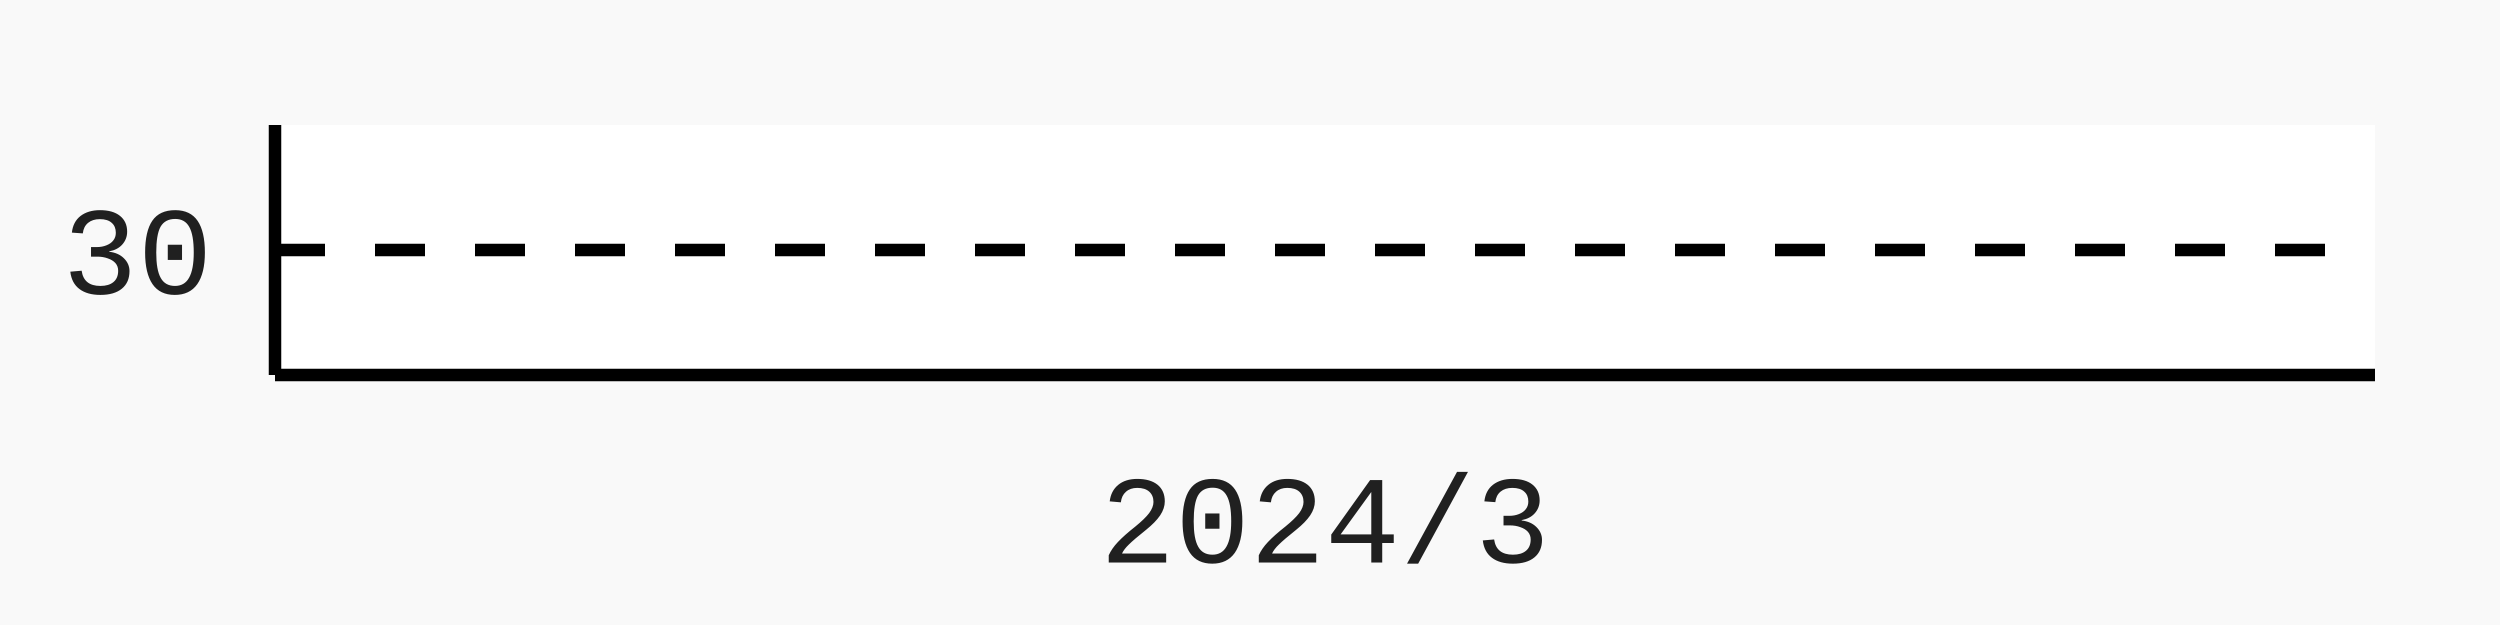
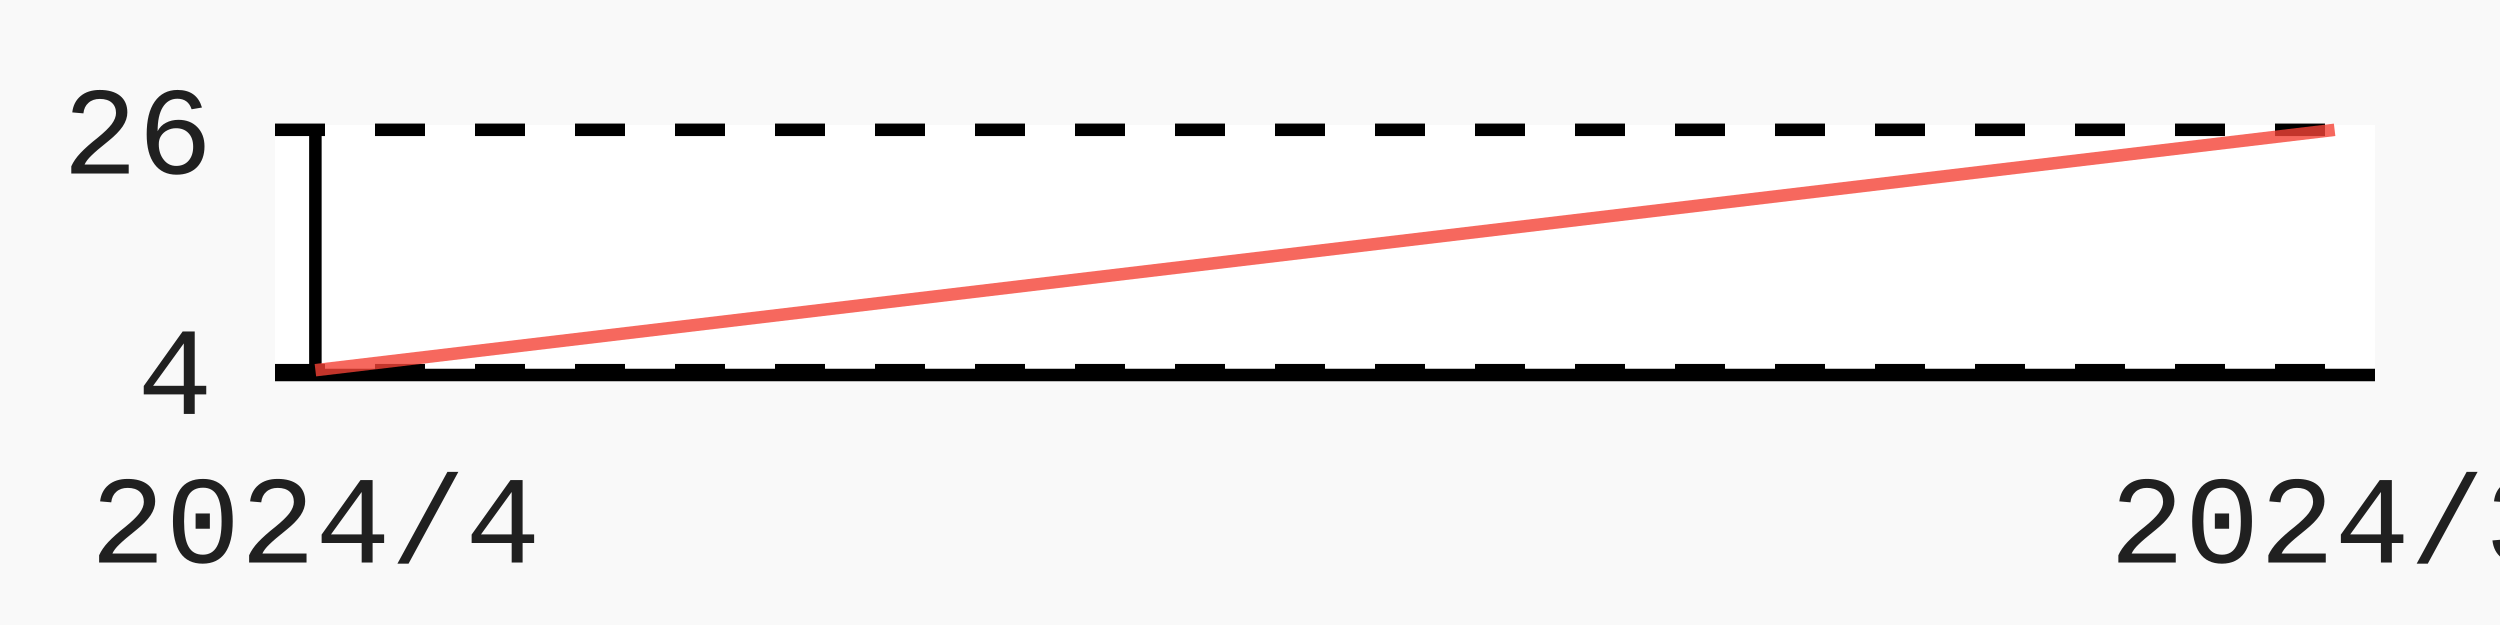
- <svg xmlns="http://www.w3.org/2000/svg" id="chart-f46b85bd-9412-4eb8-be8a-91d372008642" class="pygal-chart pygal-sparkline" viewBox="0 0 200 50" width="200" height="50">
+ <svg xmlns="http://www.w3.org/2000/svg" id="chart-741eacdc-883c-4373-87cf-11fb43b8d205" class="pygal-chart pygal-sparkline" viewBox="0 0 200 50" width="200" height="50">
  <defs>
-     <style type="text/css">#chart-f46b85bd-9412-4eb8-be8a-91d372008642{-webkit-user-select:none;-webkit-font-smoothing:antialiased;font-family:Consolas,"Liberation Mono",Menlo,Courier,monospace}#chart-f46b85bd-9412-4eb8-be8a-91d372008642 .title{font-family:Consolas,"Liberation Mono",Menlo,Courier,monospace;font-size:16px}#chart-f46b85bd-9412-4eb8-be8a-91d372008642 .legends .legend text{font-family:Consolas,"Liberation Mono",Menlo,Courier,monospace;font-size:14px}#chart-f46b85bd-9412-4eb8-be8a-91d372008642 .axis text{font-family:Consolas,"Liberation Mono",Menlo,Courier,monospace;font-size:10px}#chart-f46b85bd-9412-4eb8-be8a-91d372008642 .axis text.major{font-family:Consolas,"Liberation Mono",Menlo,Courier,monospace;font-size:10px}#chart-f46b85bd-9412-4eb8-be8a-91d372008642 .text-overlay text.value{font-family:Consolas,"Liberation Mono",Menlo,Courier,monospace;font-size:16px}#chart-f46b85bd-9412-4eb8-be8a-91d372008642 .text-overlay text.label{font-family:Consolas,"Liberation Mono",Menlo,Courier,monospace;font-size:10px}#chart-f46b85bd-9412-4eb8-be8a-91d372008642 .tooltip{font-family:Consolas,"Liberation Mono",Menlo,Courier,monospace;font-size:14px}#chart-f46b85bd-9412-4eb8-be8a-91d372008642 text.no_data{font-family:Consolas,"Liberation Mono",Menlo,Courier,monospace;font-size:64px}
- #chart-f46b85bd-9412-4eb8-be8a-91d372008642{background-color:rgba(249,249,249,1)}#chart-f46b85bd-9412-4eb8-be8a-91d372008642 path,#chart-f46b85bd-9412-4eb8-be8a-91d372008642 line,#chart-f46b85bd-9412-4eb8-be8a-91d372008642 rect,#chart-f46b85bd-9412-4eb8-be8a-91d372008642 circle{-webkit-transition:150ms;-moz-transition:150ms;transition:150ms}#chart-f46b85bd-9412-4eb8-be8a-91d372008642 .graph &gt; .background{fill:rgba(249,249,249,1)}#chart-f46b85bd-9412-4eb8-be8a-91d372008642 .plot &gt; .background{fill:rgba(255,255,255,1)}#chart-f46b85bd-9412-4eb8-be8a-91d372008642 .graph{fill:rgba(0,0,0,.87)}#chart-f46b85bd-9412-4eb8-be8a-91d372008642 text.no_data{fill:rgba(0,0,0,1)}#chart-f46b85bd-9412-4eb8-be8a-91d372008642 .title{fill:rgba(0,0,0,1)}#chart-f46b85bd-9412-4eb8-be8a-91d372008642 .legends .legend text{fill:rgba(0,0,0,.87)}#chart-f46b85bd-9412-4eb8-be8a-91d372008642 .legends .legend:hover text{fill:rgba(0,0,0,1)}#chart-f46b85bd-9412-4eb8-be8a-91d372008642 .axis .line{stroke:rgba(0,0,0,1)}#chart-f46b85bd-9412-4eb8-be8a-91d372008642 .axis .guide.line{stroke:rgba(0,0,0,.54)}#chart-f46b85bd-9412-4eb8-be8a-91d372008642 .axis .major.line{stroke:rgba(0,0,0,.87)}#chart-f46b85bd-9412-4eb8-be8a-91d372008642 .axis text.major{fill:rgba(0,0,0,1)}#chart-f46b85bd-9412-4eb8-be8a-91d372008642 .axis.y .guides:hover .guide.line,#chart-f46b85bd-9412-4eb8-be8a-91d372008642 .line-graph .axis.x .guides:hover .guide.line,#chart-f46b85bd-9412-4eb8-be8a-91d372008642 .stackedline-graph .axis.x .guides:hover .guide.line,#chart-f46b85bd-9412-4eb8-be8a-91d372008642 .xy-graph .axis.x .guides:hover .guide.line{stroke:rgba(0,0,0,1)}#chart-f46b85bd-9412-4eb8-be8a-91d372008642 .axis .guides:hover text{fill:rgba(0,0,0,1)}#chart-f46b85bd-9412-4eb8-be8a-91d372008642 .reactive{fill-opacity:.7;stroke-opacity:.8;stroke-width:1}#chart-f46b85bd-9412-4eb8-be8a-91d372008642 .ci{stroke:rgba(0,0,0,.87)}#chart-f46b85bd-9412-4eb8-be8a-91d372008642 .reactive.active,#chart-f46b85bd-9412-4eb8-be8a-91d372008642 .active .reactive{fill-opacity:.8;stroke-opacity:.9;stroke-width:4}#chart-f46b85bd-9412-4eb8-be8a-91d372008642 .ci .reactive.active{stroke-width:1.5}#chart-f46b85bd-9412-4eb8-be8a-91d372008642 .series text{fill:rgba(0,0,0,1)}#chart-f46b85bd-9412-4eb8-be8a-91d372008642 .tooltip rect{fill:rgba(255,255,255,1);stroke:rgba(0,0,0,1);-webkit-transition:opacity 150ms;-moz-transition:opacity 150ms;transition:opacity 150ms}#chart-f46b85bd-9412-4eb8-be8a-91d372008642 .tooltip .label{fill:rgba(0,0,0,.87)}#chart-f46b85bd-9412-4eb8-be8a-91d372008642 .tooltip .label{fill:rgba(0,0,0,.87)}#chart-f46b85bd-9412-4eb8-be8a-91d372008642 .tooltip .legend{font-size:.8em;fill:rgba(0,0,0,.54)}#chart-f46b85bd-9412-4eb8-be8a-91d372008642 .tooltip .x_label{font-size:.6em;fill:rgba(0,0,0,1)}#chart-f46b85bd-9412-4eb8-be8a-91d372008642 .tooltip .xlink{font-size:.5em;text-decoration:underline}#chart-f46b85bd-9412-4eb8-be8a-91d372008642 .tooltip .value{font-size:1.5em}#chart-f46b85bd-9412-4eb8-be8a-91d372008642 .bound{font-size:.5em}#chart-f46b85bd-9412-4eb8-be8a-91d372008642 .max-value{font-size:.75em;fill:rgba(0,0,0,.54)}#chart-f46b85bd-9412-4eb8-be8a-91d372008642 .map-element{fill:rgba(255,255,255,1);stroke:rgba(0,0,0,.54) !important}#chart-f46b85bd-9412-4eb8-be8a-91d372008642 .map-element .reactive{fill-opacity:inherit;stroke-opacity:inherit}#chart-f46b85bd-9412-4eb8-be8a-91d372008642 .color-0,#chart-f46b85bd-9412-4eb8-be8a-91d372008642 .color-0 a:visited{stroke:#F44336;fill:#F44336}#chart-f46b85bd-9412-4eb8-be8a-91d372008642 .text-overlay .color-0 text{fill:black}
- #chart-f46b85bd-9412-4eb8-be8a-91d372008642 text.no_data{text-anchor:middle}#chart-f46b85bd-9412-4eb8-be8a-91d372008642 .guide.line{fill:none}#chart-f46b85bd-9412-4eb8-be8a-91d372008642 .centered{text-anchor:middle}#chart-f46b85bd-9412-4eb8-be8a-91d372008642 .title{text-anchor:middle}#chart-f46b85bd-9412-4eb8-be8a-91d372008642 .legends .legend text{fill-opacity:1}#chart-f46b85bd-9412-4eb8-be8a-91d372008642 .axis.x text{text-anchor:middle}#chart-f46b85bd-9412-4eb8-be8a-91d372008642 .axis.x:not(.web) text[transform]{text-anchor:start}#chart-f46b85bd-9412-4eb8-be8a-91d372008642 .axis.x:not(.web) text[transform].backwards{text-anchor:end}#chart-f46b85bd-9412-4eb8-be8a-91d372008642 .axis.y text{text-anchor:end}#chart-f46b85bd-9412-4eb8-be8a-91d372008642 .axis.y text[transform].backwards{text-anchor:start}#chart-f46b85bd-9412-4eb8-be8a-91d372008642 .axis.y2 text{text-anchor:start}#chart-f46b85bd-9412-4eb8-be8a-91d372008642 .axis.y2 text[transform].backwards{text-anchor:end}#chart-f46b85bd-9412-4eb8-be8a-91d372008642 .axis .guide.line{stroke-dasharray:4,4;stroke:black}#chart-f46b85bd-9412-4eb8-be8a-91d372008642 .axis .major.guide.line{stroke-dasharray:6,6;stroke:black}#chart-f46b85bd-9412-4eb8-be8a-91d372008642 .horizontal .axis.y .guide.line,#chart-f46b85bd-9412-4eb8-be8a-91d372008642 .horizontal .axis.y2 .guide.line,#chart-f46b85bd-9412-4eb8-be8a-91d372008642 .vertical .axis.x .guide.line{opacity:0}#chart-f46b85bd-9412-4eb8-be8a-91d372008642 .horizontal .axis.always_show .guide.line,#chart-f46b85bd-9412-4eb8-be8a-91d372008642 .vertical .axis.always_show .guide.line{opacity:1 !important}#chart-f46b85bd-9412-4eb8-be8a-91d372008642 .axis.y .guides:hover .guide.line,#chart-f46b85bd-9412-4eb8-be8a-91d372008642 .axis.y2 .guides:hover .guide.line,#chart-f46b85bd-9412-4eb8-be8a-91d372008642 .axis.x .guides:hover .guide.line{opacity:1}#chart-f46b85bd-9412-4eb8-be8a-91d372008642 .axis .guides:hover text{opacity:1}#chart-f46b85bd-9412-4eb8-be8a-91d372008642 .nofill{fill:none}#chart-f46b85bd-9412-4eb8-be8a-91d372008642 .subtle-fill{fill-opacity:.2}#chart-f46b85bd-9412-4eb8-be8a-91d372008642 .dot{stroke-width:1px;fill-opacity:1;stroke-opacity:1}#chart-f46b85bd-9412-4eb8-be8a-91d372008642 .dot.active{stroke-width:5px}#chart-f46b85bd-9412-4eb8-be8a-91d372008642 .dot.negative{fill:transparent}#chart-f46b85bd-9412-4eb8-be8a-91d372008642 text,#chart-f46b85bd-9412-4eb8-be8a-91d372008642 tspan{stroke:none !important}#chart-f46b85bd-9412-4eb8-be8a-91d372008642 .series text.active{opacity:1}#chart-f46b85bd-9412-4eb8-be8a-91d372008642 .tooltip rect{fill-opacity:.95;stroke-width:.5}#chart-f46b85bd-9412-4eb8-be8a-91d372008642 .tooltip text{fill-opacity:1}#chart-f46b85bd-9412-4eb8-be8a-91d372008642 .showable{visibility:hidden}#chart-f46b85bd-9412-4eb8-be8a-91d372008642 .showable.shown{visibility:visible}#chart-f46b85bd-9412-4eb8-be8a-91d372008642 .gauge-background{fill:rgba(229,229,229,1);stroke:none}#chart-f46b85bd-9412-4eb8-be8a-91d372008642 .bg-lines{stroke:rgba(249,249,249,1);stroke-width:2px}</style>
+     <style type="text/css">#chart-741eacdc-883c-4373-87cf-11fb43b8d205{-webkit-user-select:none;-webkit-font-smoothing:antialiased;font-family:Consolas,"Liberation Mono",Menlo,Courier,monospace}#chart-741eacdc-883c-4373-87cf-11fb43b8d205 .title{font-family:Consolas,"Liberation Mono",Menlo,Courier,monospace;font-size:16px}#chart-741eacdc-883c-4373-87cf-11fb43b8d205 .legends .legend text{font-family:Consolas,"Liberation Mono",Menlo,Courier,monospace;font-size:14px}#chart-741eacdc-883c-4373-87cf-11fb43b8d205 .axis text{font-family:Consolas,"Liberation Mono",Menlo,Courier,monospace;font-size:10px}#chart-741eacdc-883c-4373-87cf-11fb43b8d205 .axis text.major{font-family:Consolas,"Liberation Mono",Menlo,Courier,monospace;font-size:10px}#chart-741eacdc-883c-4373-87cf-11fb43b8d205 .text-overlay text.value{font-family:Consolas,"Liberation Mono",Menlo,Courier,monospace;font-size:16px}#chart-741eacdc-883c-4373-87cf-11fb43b8d205 .text-overlay text.label{font-family:Consolas,"Liberation Mono",Menlo,Courier,monospace;font-size:10px}#chart-741eacdc-883c-4373-87cf-11fb43b8d205 .tooltip{font-family:Consolas,"Liberation Mono",Menlo,Courier,monospace;font-size:14px}#chart-741eacdc-883c-4373-87cf-11fb43b8d205 text.no_data{font-family:Consolas,"Liberation Mono",Menlo,Courier,monospace;font-size:64px}
+ #chart-741eacdc-883c-4373-87cf-11fb43b8d205{background-color:rgba(249,249,249,1)}#chart-741eacdc-883c-4373-87cf-11fb43b8d205 path,#chart-741eacdc-883c-4373-87cf-11fb43b8d205 line,#chart-741eacdc-883c-4373-87cf-11fb43b8d205 rect,#chart-741eacdc-883c-4373-87cf-11fb43b8d205 circle{-webkit-transition:150ms;-moz-transition:150ms;transition:150ms}#chart-741eacdc-883c-4373-87cf-11fb43b8d205 .graph &gt; .background{fill:rgba(249,249,249,1)}#chart-741eacdc-883c-4373-87cf-11fb43b8d205 .plot &gt; .background{fill:rgba(255,255,255,1)}#chart-741eacdc-883c-4373-87cf-11fb43b8d205 .graph{fill:rgba(0,0,0,.87)}#chart-741eacdc-883c-4373-87cf-11fb43b8d205 text.no_data{fill:rgba(0,0,0,1)}#chart-741eacdc-883c-4373-87cf-11fb43b8d205 .title{fill:rgba(0,0,0,1)}#chart-741eacdc-883c-4373-87cf-11fb43b8d205 .legends .legend text{fill:rgba(0,0,0,.87)}#chart-741eacdc-883c-4373-87cf-11fb43b8d205 .legends .legend:hover text{fill:rgba(0,0,0,1)}#chart-741eacdc-883c-4373-87cf-11fb43b8d205 .axis .line{stroke:rgba(0,0,0,1)}#chart-741eacdc-883c-4373-87cf-11fb43b8d205 .axis .guide.line{stroke:rgba(0,0,0,.54)}#chart-741eacdc-883c-4373-87cf-11fb43b8d205 .axis .major.line{stroke:rgba(0,0,0,.87)}#chart-741eacdc-883c-4373-87cf-11fb43b8d205 .axis text.major{fill:rgba(0,0,0,1)}#chart-741eacdc-883c-4373-87cf-11fb43b8d205 .axis.y .guides:hover .guide.line,#chart-741eacdc-883c-4373-87cf-11fb43b8d205 .line-graph .axis.x .guides:hover .guide.line,#chart-741eacdc-883c-4373-87cf-11fb43b8d205 .stackedline-graph .axis.x .guides:hover .guide.line,#chart-741eacdc-883c-4373-87cf-11fb43b8d205 .xy-graph .axis.x .guides:hover .guide.line{stroke:rgba(0,0,0,1)}#chart-741eacdc-883c-4373-87cf-11fb43b8d205 .axis .guides:hover text{fill:rgba(0,0,0,1)}#chart-741eacdc-883c-4373-87cf-11fb43b8d205 .reactive{fill-opacity:.7;stroke-opacity:.8;stroke-width:1}#chart-741eacdc-883c-4373-87cf-11fb43b8d205 .ci{stroke:rgba(0,0,0,.87)}#chart-741eacdc-883c-4373-87cf-11fb43b8d205 .reactive.active,#chart-741eacdc-883c-4373-87cf-11fb43b8d205 .active .reactive{fill-opacity:.8;stroke-opacity:.9;stroke-width:4}#chart-741eacdc-883c-4373-87cf-11fb43b8d205 .ci .reactive.active{stroke-width:1.5}#chart-741eacdc-883c-4373-87cf-11fb43b8d205 .series text{fill:rgba(0,0,0,1)}#chart-741eacdc-883c-4373-87cf-11fb43b8d205 .tooltip rect{fill:rgba(255,255,255,1);stroke:rgba(0,0,0,1);-webkit-transition:opacity 150ms;-moz-transition:opacity 150ms;transition:opacity 150ms}#chart-741eacdc-883c-4373-87cf-11fb43b8d205 .tooltip .label{fill:rgba(0,0,0,.87)}#chart-741eacdc-883c-4373-87cf-11fb43b8d205 .tooltip .label{fill:rgba(0,0,0,.87)}#chart-741eacdc-883c-4373-87cf-11fb43b8d205 .tooltip .legend{font-size:.8em;fill:rgba(0,0,0,.54)}#chart-741eacdc-883c-4373-87cf-11fb43b8d205 .tooltip .x_label{font-size:.6em;fill:rgba(0,0,0,1)}#chart-741eacdc-883c-4373-87cf-11fb43b8d205 .tooltip .xlink{font-size:.5em;text-decoration:underline}#chart-741eacdc-883c-4373-87cf-11fb43b8d205 .tooltip .value{font-size:1.5em}#chart-741eacdc-883c-4373-87cf-11fb43b8d205 .bound{font-size:.5em}#chart-741eacdc-883c-4373-87cf-11fb43b8d205 .max-value{font-size:.75em;fill:rgba(0,0,0,.54)}#chart-741eacdc-883c-4373-87cf-11fb43b8d205 .map-element{fill:rgba(255,255,255,1);stroke:rgba(0,0,0,.54) !important}#chart-741eacdc-883c-4373-87cf-11fb43b8d205 .map-element .reactive{fill-opacity:inherit;stroke-opacity:inherit}#chart-741eacdc-883c-4373-87cf-11fb43b8d205 .color-0,#chart-741eacdc-883c-4373-87cf-11fb43b8d205 .color-0 a:visited{stroke:#F44336;fill:#F44336}#chart-741eacdc-883c-4373-87cf-11fb43b8d205 .text-overlay .color-0 text{fill:black}
+ #chart-741eacdc-883c-4373-87cf-11fb43b8d205 text.no_data{text-anchor:middle}#chart-741eacdc-883c-4373-87cf-11fb43b8d205 .guide.line{fill:none}#chart-741eacdc-883c-4373-87cf-11fb43b8d205 .centered{text-anchor:middle}#chart-741eacdc-883c-4373-87cf-11fb43b8d205 .title{text-anchor:middle}#chart-741eacdc-883c-4373-87cf-11fb43b8d205 .legends .legend text{fill-opacity:1}#chart-741eacdc-883c-4373-87cf-11fb43b8d205 .axis.x text{text-anchor:middle}#chart-741eacdc-883c-4373-87cf-11fb43b8d205 .axis.x:not(.web) text[transform]{text-anchor:start}#chart-741eacdc-883c-4373-87cf-11fb43b8d205 .axis.x:not(.web) text[transform].backwards{text-anchor:end}#chart-741eacdc-883c-4373-87cf-11fb43b8d205 .axis.y text{text-anchor:end}#chart-741eacdc-883c-4373-87cf-11fb43b8d205 .axis.y text[transform].backwards{text-anchor:start}#chart-741eacdc-883c-4373-87cf-11fb43b8d205 .axis.y2 text{text-anchor:start}#chart-741eacdc-883c-4373-87cf-11fb43b8d205 .axis.y2 text[transform].backwards{text-anchor:end}#chart-741eacdc-883c-4373-87cf-11fb43b8d205 .axis .guide.line{stroke-dasharray:4,4;stroke:black}#chart-741eacdc-883c-4373-87cf-11fb43b8d205 .axis .major.guide.line{stroke-dasharray:6,6;stroke:black}#chart-741eacdc-883c-4373-87cf-11fb43b8d205 .horizontal .axis.y .guide.line,#chart-741eacdc-883c-4373-87cf-11fb43b8d205 .horizontal .axis.y2 .guide.line,#chart-741eacdc-883c-4373-87cf-11fb43b8d205 .vertical .axis.x .guide.line{opacity:0}#chart-741eacdc-883c-4373-87cf-11fb43b8d205 .horizontal .axis.always_show .guide.line,#chart-741eacdc-883c-4373-87cf-11fb43b8d205 .vertical .axis.always_show .guide.line{opacity:1 !important}#chart-741eacdc-883c-4373-87cf-11fb43b8d205 .axis.y .guides:hover .guide.line,#chart-741eacdc-883c-4373-87cf-11fb43b8d205 .axis.y2 .guides:hover .guide.line,#chart-741eacdc-883c-4373-87cf-11fb43b8d205 .axis.x .guides:hover .guide.line{opacity:1}#chart-741eacdc-883c-4373-87cf-11fb43b8d205 .axis .guides:hover text{opacity:1}#chart-741eacdc-883c-4373-87cf-11fb43b8d205 .nofill{fill:none}#chart-741eacdc-883c-4373-87cf-11fb43b8d205 .subtle-fill{fill-opacity:.2}#chart-741eacdc-883c-4373-87cf-11fb43b8d205 .dot{stroke-width:1px;fill-opacity:1;stroke-opacity:1}#chart-741eacdc-883c-4373-87cf-11fb43b8d205 .dot.active{stroke-width:5px}#chart-741eacdc-883c-4373-87cf-11fb43b8d205 .dot.negative{fill:transparent}#chart-741eacdc-883c-4373-87cf-11fb43b8d205 text,#chart-741eacdc-883c-4373-87cf-11fb43b8d205 tspan{stroke:none !important}#chart-741eacdc-883c-4373-87cf-11fb43b8d205 .series text.active{opacity:1}#chart-741eacdc-883c-4373-87cf-11fb43b8d205 .tooltip rect{fill-opacity:.95;stroke-width:.5}#chart-741eacdc-883c-4373-87cf-11fb43b8d205 .tooltip text{fill-opacity:1}#chart-741eacdc-883c-4373-87cf-11fb43b8d205 .showable{visibility:hidden}#chart-741eacdc-883c-4373-87cf-11fb43b8d205 .showable.shown{visibility:visible}#chart-741eacdc-883c-4373-87cf-11fb43b8d205 .gauge-background{fill:rgba(229,229,229,1);stroke:none}#chart-741eacdc-883c-4373-87cf-11fb43b8d205 .bg-lines{stroke:rgba(249,249,249,1);stroke-width:2px}</style>
  </defs>
  <g class="graph line-graph vertical">
    <rect x="0" y="0" width="200" height="50" class="background" />
    <g transform="translate(22, 10)" class="plot">
      <rect x="0" y="0" width="168.0" height="20" class="background" />
      <g class="axis y always_show">
        <path d="M0 20 h168" class="line" />
        <g class="guides">
-           <path d="M0 10 h168" class="guide line" />
-           <text x="-5" y="13.5" class="">30</text>
+           <path d="M0 19.615 h168" class="guide line" />
+           <text x="-5" y="23.115" class="">4</text>
+         </g>
+         <g class="guides">
+           <path d="M0 0.385 h168" class="guide line" />
+           <text x="-5" y="3.885" class="">26</text>
        </g>
      </g>
      <g class="axis x">
-         <path d="M0 0 v20" class="line" />
        <g class="guides">
-           <path d="M84 0 v20" class="guide line" />
-           <text x="84.0" y="35.0" class="">2024/3</text>
+           <path d="M3.231 0 v20" class="line" />
+           <text x="3.231" y="35.0" class="">2024/4</text>
+         </g>
+         <g class="guides">
+           <path d="M164.769 0 v20" class="guide line" />
+           <text x="164.769" y="35.0" class="">2024/3</text>
        </g>
      </g>
-       <g class="series serie-0 color-0" />
+       <g class="series serie-0 color-0">
+         <path d="M3.231 19.615 L164.769 0.385" class="line reactive nofill" />
+       </g>
    </g>
    <g class="titles" />
    <g transform="translate(22, 10)" class="plot overlay">
      <g class="series serie-0 color-0" />
    </g>
    <g transform="translate(22, 10)" class="plot text-overlay">
      <g class="series serie-0 color-0" />
    </g>
    <g transform="translate(22, 10)" class="plot tooltip-overlay">
      <g transform="translate(0 0)" style="opacity: 0" class="tooltip">
        <rect rx="0" ry="0" width="0" height="0" class="tooltip-box" />
        <g class="text" />
      </g>
    </g>
  </g>
</svg>
